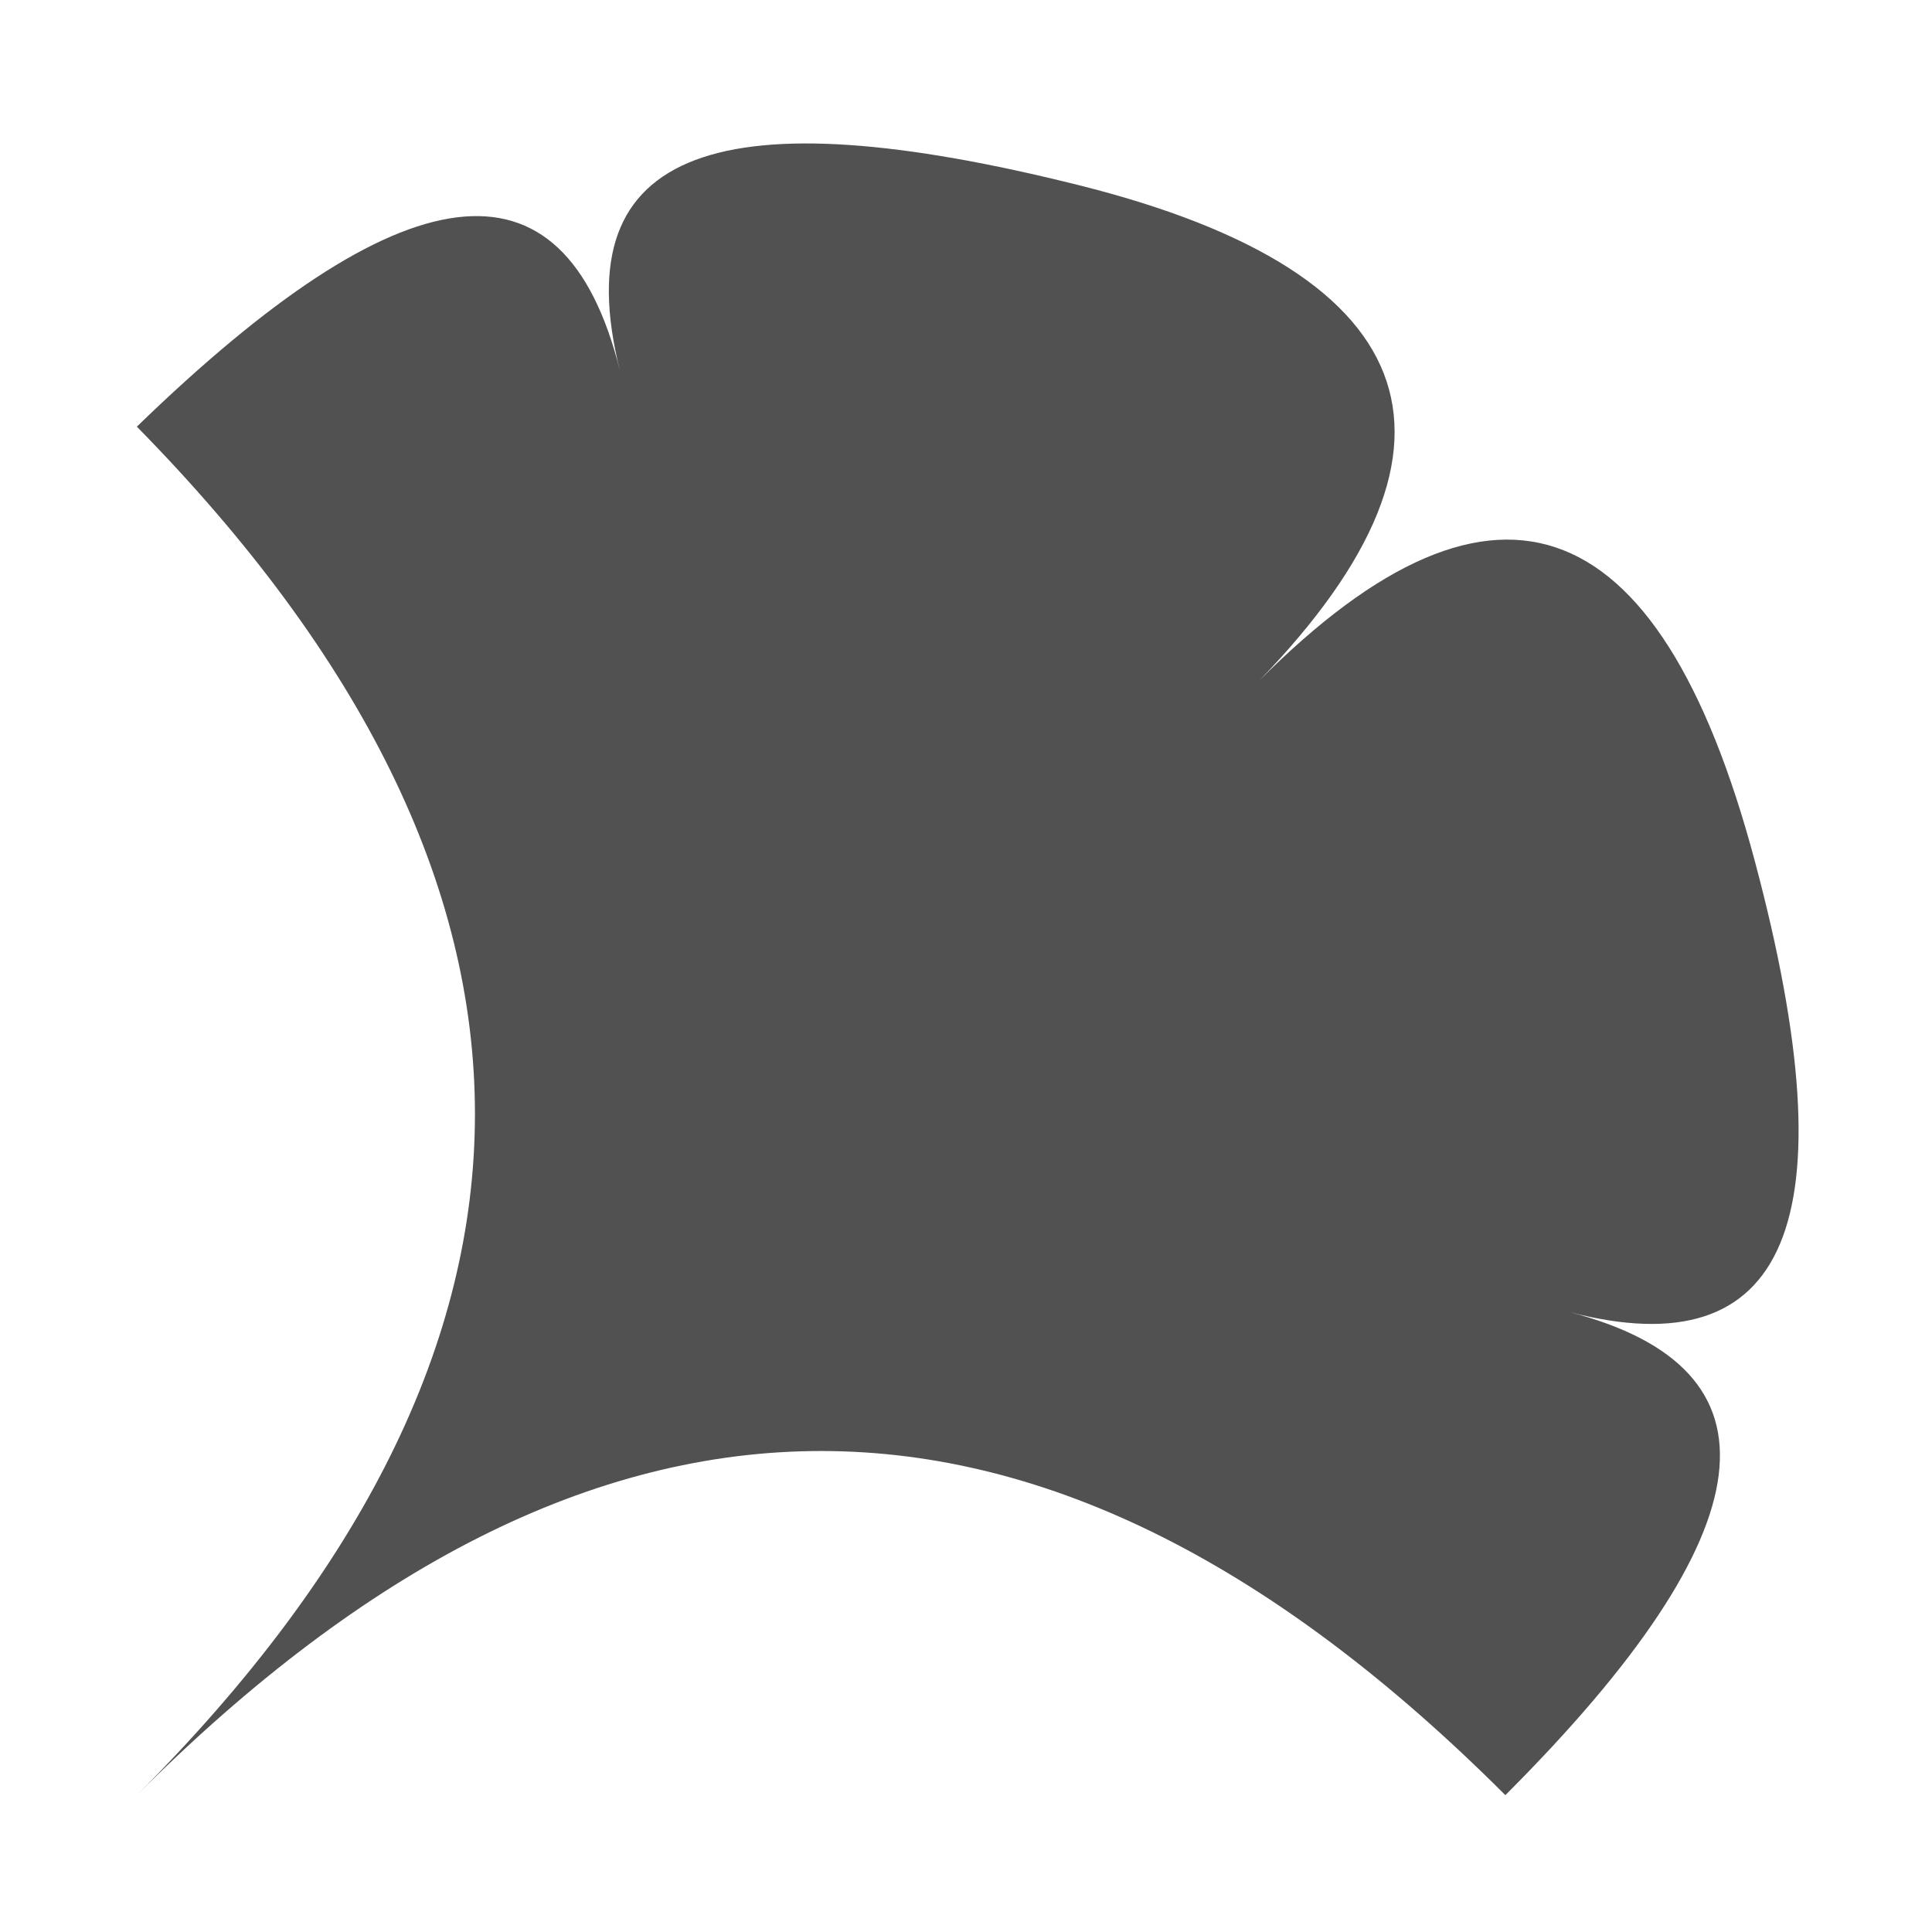
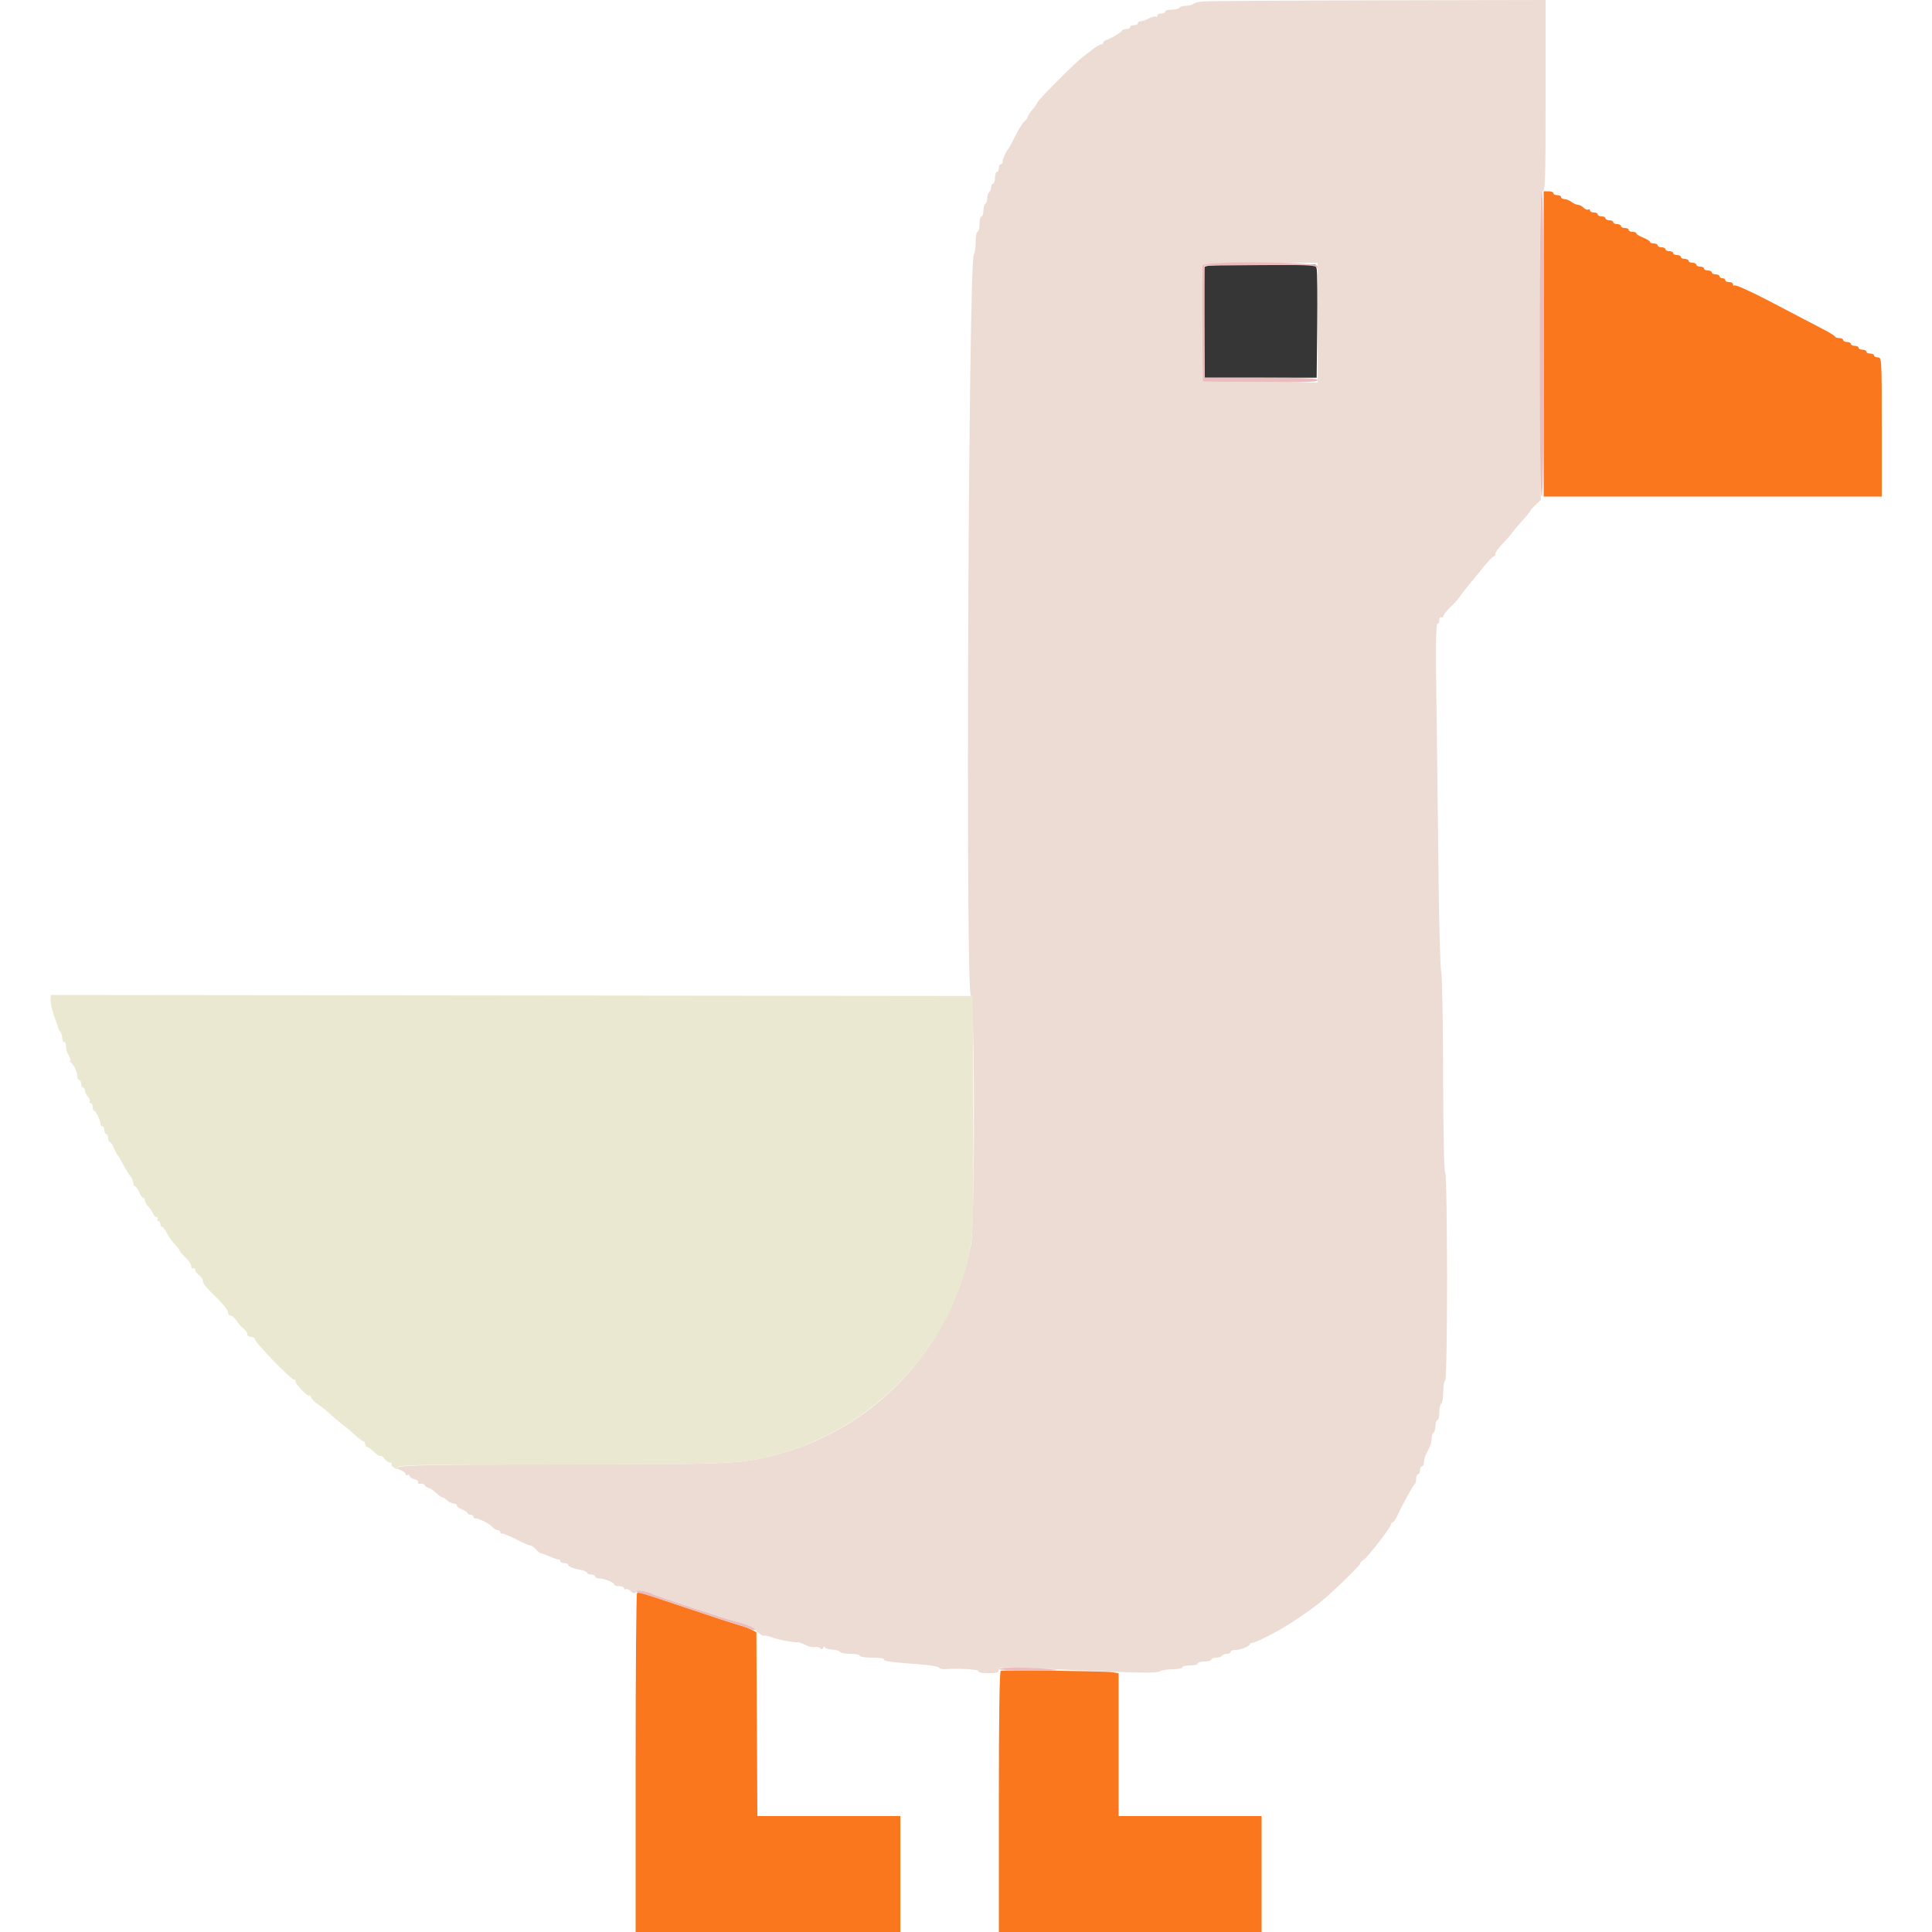
- <svg xmlns="http://www.w3.org/2000/svg" version="1.1" x="0px" y="0px" width="24px" height="24px" viewBox="0 0 24 24">
-   <style type="text/css">
- 	.st0{fill:#515151;}
- </style>
-   <path class="st0" d="M1.7,22.3c5.7-5.7,11.3-5.7,17,0c3.3-3.3,3.5-5.3,0.8-6c2.7,0.7,3.5-1.1,2.3-5.6s-3.3-5.2-6.3-2.1  c3-3,2.3-5.2-2.1-6.3S7,1.8,7.7,4.6C7,1.8,5,2.1,1.7,5.3C7.3,11,7.3,16.7,1.7,22.3" />
+ <svg xmlns="http://www.w3.org/2000/svg" id="svg" version="1.1" width="400" height="400" viewBox="0, 0, 400,400">
+   <g id="svgg">
+     <path id="path0" d="M319.600 71.200 L 319.600 102.800 354.600 102.800 L 389.600 102.800 389.600 88.400 C 389.600 74.267,389.585 74.000,388.800 74.000 C 388.360 74.000,388.000 73.820,388.000 73.600 C 388.000 73.380,387.640 73.200,387.200 73.200 C 386.760 73.200,386.400 73.020,386.400 72.800 C 386.400 72.580,386.040 72.400,385.600 72.400 C 385.160 72.400,384.800 72.220,384.800 72.000 C 384.800 71.780,384.440 71.600,384.000 71.600 C 383.560 71.600,383.200 71.420,383.200 71.200 C 383.200 70.980,382.840 70.800,382.400 70.800 C 381.960 70.800,381.600 70.620,381.600 70.400 C 381.600 70.180,381.255 70.000,380.833 70.000 C 380.412 70.000,380.007 69.865,379.933 69.700 C 379.860 69.535,378.990 68.970,378.000 68.445 C 376.000 67.384,368.288 63.352,365.800 62.067 C 361.887 60.047,359.244 58.889,359.031 59.102 C 358.904 59.229,358.800 59.123,358.800 58.867 C 358.800 58.610,358.440 58.400,358.000 58.400 C 357.560 58.400,357.200 58.220,357.200 58.000 C 357.200 57.780,356.930 57.600,356.600 57.600 C 356.270 57.600,356.000 57.420,356.000 57.200 C 356.000 56.980,355.640 56.800,355.200 56.800 C 354.760 56.800,354.400 56.620,354.400 56.400 C 354.400 56.180,354.040 56.000,353.600 56.000 C 353.160 56.000,352.800 55.820,352.800 55.600 C 352.800 55.380,352.440 55.200,352.000 55.200 C 351.560 55.200,351.200 55.020,351.200 54.800 C 351.200 54.580,350.840 54.400,350.400 54.400 C 349.960 54.400,349.600 54.220,349.600 54.000 C 349.600 53.780,349.240 53.600,348.800 53.600 C 348.360 53.600,348.000 53.420,348.000 53.200 C 348.000 52.980,347.640 52.800,347.200 52.800 C 346.760 52.800,346.400 52.620,346.400 52.400 C 346.400 52.180,346.040 52.000,345.600 52.000 C 345.160 52.000,344.800 51.820,344.800 51.600 C 344.800 51.380,344.440 51.200,344.000 51.200 C 343.560 51.200,343.200 51.020,343.200 50.800 C 343.200 50.580,342.840 50.400,342.400 50.400 C 341.960 50.400,341.600 50.254,341.600 50.075 C 341.600 49.896,340.970 49.502,340.200 49.200 C 339.430 48.898,338.800 48.504,338.800 48.325 C 338.800 48.146,338.440 48.000,338.000 48.000 C 337.560 48.000,337.200 47.820,337.200 47.600 C 337.200 47.380,336.840 47.200,336.400 47.200 C 335.960 47.200,335.600 47.020,335.600 46.800 C 335.600 46.580,335.240 46.400,334.800 46.400 C 334.360 46.400,334.000 46.220,334.000 46.000 C 334.000 45.780,333.640 45.600,333.200 45.600 C 332.760 45.600,332.400 45.420,332.400 45.200 C 332.400 44.980,332.040 44.800,331.600 44.800 C 331.160 44.800,330.800 44.620,330.800 44.400 C 330.800 44.180,330.440 44.000,330.000 44.000 C 329.560 44.000,329.200 43.809,329.200 43.576 C 329.200 43.343,329.035 43.255,328.832 43.380 C 328.630 43.505,328.193 43.336,327.861 43.004 C 327.529 42.672,327.009 42.400,326.705 42.400 C 326.401 42.400,325.804 42.136,325.376 41.813 C 324.949 41.490,324.285 41.220,323.900 41.213 C 323.515 41.206,323.200 41.020,323.200 40.800 C 323.200 40.580,322.840 40.400,322.400 40.400 C 321.960 40.400,321.600 40.220,321.600 40.000 C 321.600 39.780,321.150 39.600,320.600 39.600 L 319.600 39.600 319.600 71.200 M131.890 329.844 C 131.730 330.003,131.600 345.853,131.600 365.067 L 131.600 400.000 159.000 400.000 L 186.400 400.000 186.400 388.000 L 186.400 376.000 171.604 376.000 L 156.808 376.000 156.704 356.975 L 156.600 337.949 155.600 337.414 C 155.050 337.120,153.790 336.658,152.800 336.388 C 151.810 336.118,147.040 334.560,142.200 332.925 C 137.360 331.290,133.125 329.863,132.790 329.753 C 132.454 329.643,132.049 329.684,131.890 329.844 M207.197 345.933 C 206.940 346.020,206.800 355.562,206.800 373.033 L 206.800 400.000 234.000 400.000 L 261.200 400.000 261.200 388.000 L 261.200 376.000 246.400 376.000 L 231.600 376.000 231.600 361.218 L 231.600 346.436 230.300 346.215 C 228.880 345.974,207.840 345.717,207.197 345.933 " stroke="none" fill="#fb771e" fill-rule="evenodd" />
+     <path id="path1" d="M249.200 0.295 C 248.210 0.381,247.229 0.619,247.020 0.825 C 246.811 1.031,246.147 1.200,245.544 1.200 C 244.941 1.200,244.336 1.380,244.200 1.600 C 244.064 1.820,243.333 2.000,242.576 2.000 C 241.819 2.000,241.200 2.180,241.200 2.400 C 241.200 2.620,240.840 2.800,240.400 2.800 C 239.960 2.800,239.600 2.991,239.600 3.224 C 239.600 3.457,239.452 3.556,239.271 3.444 C 239.091 3.332,238.440 3.502,237.826 3.820 C 237.211 4.139,236.459 4.400,236.154 4.400 C 235.849 4.400,235.600 4.580,235.600 4.800 C 235.600 5.020,235.240 5.200,234.800 5.200 C 234.360 5.200,234.000 5.380,234.000 5.600 C 234.000 5.820,233.655 6.000,233.233 6.000 C 232.812 6.000,232.407 6.135,232.333 6.300 C 232.166 6.676,230.036 7.975,229.100 8.271 C 228.715 8.393,228.400 8.652,228.400 8.847 C 228.400 9.041,228.201 9.200,227.958 9.200 C 227.715 9.200,226.950 9.648,226.258 10.196 C 225.566 10.745,224.572 11.510,224.048 11.896 C 222.687 12.902,214.800 20.815,214.800 21.175 C 214.800 21.340,214.350 21.999,213.800 22.638 C 213.251 23.277,212.801 23.959,212.800 24.153 C 212.800 24.347,212.472 24.797,212.072 25.153 C 211.671 25.509,210.816 26.880,210.172 28.200 C 209.527 29.520,208.910 30.690,208.800 30.800 C 208.322 31.278,207.600 32.839,207.600 33.395 C 207.600 33.728,207.420 34.000,207.200 34.000 C 206.980 34.000,206.800 34.360,206.800 34.800 C 206.800 35.240,206.620 35.600,206.400 35.600 C 206.180 35.600,206.000 36.140,206.000 36.800 C 206.000 37.460,205.820 38.000,205.600 38.000 C 205.380 38.000,205.200 38.349,205.200 38.776 C 205.200 39.203,205.020 39.664,204.800 39.800 C 204.580 39.936,204.400 40.476,204.400 41.000 C 204.400 41.524,204.220 42.064,204.000 42.200 C 203.780 42.336,203.600 42.977,203.600 43.624 C 203.600 44.271,203.420 44.800,203.200 44.800 C 202.980 44.800,202.800 45.520,202.800 46.400 C 202.800 47.280,202.620 48.000,202.400 48.000 C 202.180 48.000,202.000 48.954,202.000 50.120 C 202.000 51.286,201.833 52.411,201.629 52.620 C 200.496 53.781,199.870 205.471,200.996 206.102 C 201.842 206.575,201.864 253.405,201.020 257.800 C 196.839 279.572,180.562 296.550,159.000 301.630 C 152.909 303.065,149.415 303.193,116.000 303.203 C 84.119 303.212,80.235 303.349,82.914 304.367 C 83.511 304.594,84.000 304.975,84.000 305.214 C 84.000 305.452,84.180 305.536,84.400 305.400 C 84.620 305.264,84.800 305.340,84.800 305.569 C 84.800 305.798,85.249 306.097,85.797 306.235 C 86.346 306.373,86.695 306.646,86.574 306.843 C 86.377 307.160,86.677 307.270,87.455 307.166 C 87.596 307.147,87.822 307.313,87.959 307.534 C 88.096 307.755,88.468 307.995,88.786 308.068 C 89.104 308.141,89.785 308.605,90.300 309.100 C 90.815 309.595,91.395 310.000,91.590 310.000 C 91.784 310.000,92.224 310.281,92.567 310.625 C 92.911 310.968,93.541 311.275,93.968 311.308 C 94.395 311.340,94.666 311.493,94.570 311.649 C 94.474 311.804,94.936 312.170,95.598 312.463 C 96.259 312.756,96.800 313.131,96.800 313.298 C 96.800 313.464,97.070 313.600,97.400 313.600 C 97.730 313.600,98.000 313.780,98.000 314.000 C 98.000 314.220,98.242 314.400,98.539 314.400 C 99.302 314.400,101.424 315.507,102.007 316.208 C 102.277 316.534,102.746 316.800,103.049 316.800 C 103.352 316.800,103.600 317.010,103.600 317.267 C 103.600 317.523,103.703 317.631,103.828 317.505 C 103.954 317.380,105.259 317.886,106.728 318.631 C 108.198 319.376,109.597 319.988,109.838 319.993 C 110.079 319.997,110.602 320.360,111.000 320.800 C 111.398 321.240,111.854 321.600,112.013 321.600 C 112.172 321.600,112.999 321.903,113.851 322.274 C 114.703 322.645,115.535 322.915,115.700 322.874 C 115.865 322.833,116.000 322.980,116.000 323.200 C 116.000 323.420,116.360 323.600,116.800 323.600 C 117.240 323.600,117.600 323.759,117.600 323.953 C 117.600 324.321,118.690 324.755,120.400 325.067 C 120.950 325.167,121.460 325.418,121.533 325.625 C 121.607 325.831,122.012 326.000,122.433 326.000 C 122.855 326.000,123.200 326.180,123.200 326.400 C 123.200 326.620,123.614 326.800,124.120 326.800 C 125.174 326.800,127.192 327.653,127.197 328.100 C 127.199 328.265,127.650 328.400,128.200 328.400 C 128.750 328.400,129.200 328.591,129.200 328.824 C 129.200 329.057,129.365 329.145,129.568 329.020 C 129.770 328.895,130.225 329.082,130.579 329.436 C 131.071 329.929,131.351 329.972,131.773 329.622 C 132.308 329.178,134.150 329.391,135.000 329.995 C 135.481 330.336,150.584 335.297,153.346 336.020 C 154.417 336.301,155.853 337.042,156.539 337.668 C 157.224 338.293,157.968 338.737,158.192 338.655 C 158.416 338.572,159.158 338.730,159.839 339.006 C 160.930 339.448,164.473 340.103,165.304 340.016 C 165.471 339.998,166.125 340.251,166.757 340.578 C 167.389 340.905,168.284 341.099,168.745 341.011 C 169.206 340.922,169.699 341.037,169.842 341.267 C 170.010 341.539,170.220 341.496,170.444 341.143 C 170.633 340.844,170.791 340.788,170.794 341.018 C 170.797 341.248,171.475 341.481,172.300 341.536 C 173.125 341.590,173.860 341.807,173.933 342.018 C 174.007 342.228,174.952 342.400,176.033 342.400 C 177.115 342.400,178.000 342.580,178.000 342.800 C 178.000 343.026,179.141 343.200,180.624 343.200 C 182.100 343.200,183.149 343.359,183.022 343.564 C 182.803 343.919,184.413 344.135,191.000 344.636 C 192.760 344.770,194.311 345.058,194.446 345.275 C 194.581 345.493,195.121 345.635,195.646 345.591 C 198.302 345.369,202.826 345.635,202.600 346.000 C 202.447 346.248,203.196 346.400,204.576 346.400 C 206.351 346.400,206.800 346.270,206.800 345.758 C 206.800 345.045,205.088 345.025,227.770 346.005 C 236.394 346.378,239.525 346.390,240.065 346.052 C 240.463 345.804,241.692 345.600,242.795 345.600 C 243.898 345.600,244.800 345.420,244.800 345.200 C 244.800 344.980,245.520 344.800,246.400 344.800 C 247.280 344.800,248.000 344.620,248.000 344.400 C 248.000 344.180,248.630 344.000,249.400 344.000 C 250.170 344.000,250.800 343.820,250.800 343.600 C 250.800 343.380,251.239 343.200,251.776 343.200 C 252.313 343.200,252.864 343.020,253.000 342.800 C 253.136 342.580,253.597 342.400,254.024 342.400 C 254.451 342.400,254.800 342.220,254.800 342.000 C 254.800 341.780,255.242 341.600,255.781 341.600 C 256.884 341.600,258.800 340.826,258.800 340.380 C 258.800 340.220,259.025 340.112,259.300 340.140 C 259.746 340.185,264.120 338.000,266.191 336.697 C 269.687 334.498,272.115 332.783,273.936 331.226 C 276.985 328.618,281.600 324.096,281.600 323.716 C 281.600 323.538,281.922 323.192,282.315 322.946 C 283.168 322.413,288.000 316.168,288.000 315.598 C 288.000 315.379,288.142 315.200,288.317 315.200 C 288.491 315.200,288.911 314.615,289.250 313.900 C 290.585 311.083,292.616 307.393,292.900 307.267 C 293.065 307.193,293.200 306.698,293.200 306.167 C 293.200 305.635,293.380 305.200,293.600 305.200 C 293.820 305.200,294.000 304.840,294.000 304.400 C 294.000 303.960,294.180 303.600,294.400 303.600 C 294.620 303.600,294.800 303.238,294.800 302.795 C 294.800 302.352,294.980 301.632,295.200 301.195 C 295.420 300.758,295.780 300.042,296.000 299.605 C 296.220 299.168,296.400 298.369,296.400 297.829 C 296.400 297.289,296.580 296.736,296.800 296.600 C 297.020 296.464,297.200 295.823,297.200 295.176 C 297.200 294.529,297.380 294.000,297.600 294.000 C 297.820 294.000,298.000 293.291,298.000 292.424 C 298.000 291.557,298.180 290.736,298.400 290.600 C 298.620 290.464,298.800 289.384,298.800 288.200 C 298.800 287.016,298.985 285.933,299.211 285.793 C 299.736 285.469,299.716 242.907,299.190 242.725 C 298.980 242.653,298.808 234.120,298.781 222.501 C 298.756 211.446,298.575 201.816,298.379 201.101 C 298.183 200.385,297.929 190.980,297.816 180.200 C 297.703 169.420,297.510 153.535,297.388 144.900 C 297.235 134.117,297.296 129.200,297.582 129.200 C 297.812 129.200,298.000 128.829,298.000 128.376 C 298.000 127.923,298.180 127.664,298.400 127.800 C 298.620 127.936,298.800 127.842,298.800 127.592 C 298.800 127.342,299.487 126.476,300.326 125.669 C 301.165 124.861,302.020 123.909,302.226 123.554 C 302.432 123.198,303.187 122.208,303.904 121.354 C 304.621 120.499,306.038 118.765,307.053 117.500 C 308.068 116.235,309.056 115.200,309.249 115.200 C 309.442 115.200,309.600 114.952,309.600 114.648 C 309.600 114.345,310.284 113.392,311.120 112.531 C 311.955 111.669,312.920 110.564,313.263 110.074 C 313.606 109.584,314.543 108.475,315.344 107.609 C 316.145 106.743,316.800 105.934,316.800 105.811 C 316.800 105.688,317.295 105.127,317.900 104.564 L 319.000 103.542 318.893 71.571 C 318.798 43.208,318.854 39.600,319.393 39.600 C 319.927 39.600,320.000 37.235,320.000 19.800 L 320.000 0.000 285.500 0.070 C 266.525 0.108,250.190 0.210,249.200 0.295 M272.800 66.806 L 272.800 79.212 260.900 79.106 L 249.000 79.000 248.894 67.205 C 248.835 60.717,248.875 55.182,248.981 54.905 C 249.131 54.514,251.849 54.400,260.987 54.400 L 272.800 54.400 272.800 66.806 " stroke="none" fill="#ecdcd4" fill-rule="evenodd" />
+     <path id="path2" d="M249.381 55.305 C 249.274 55.583,249.235 60.848,249.294 67.005 L 249.400 78.200 261.000 78.200 L 272.600 78.200 272.712 67.400 C 272.774 61.460,272.726 56.195,272.605 55.700 L 272.385 54.800 260.980 54.800 C 252.160 54.800,249.531 54.915,249.381 55.305 " stroke="none" fill="#373636" fill-rule="evenodd" />
+     <path id="path3" d="M10.488 207.180 C 10.470 207.829,10.810 209.315,11.245 210.480 C 11.680 211.646,12.073 212.780,12.118 213.000 C 12.163 213.220,12.334 213.500,12.498 213.622 C 12.662 213.745,12.835 214.317,12.883 214.894 C 12.931 215.470,13.112 215.855,13.285 215.748 C 13.458 215.640,13.623 215.923,13.650 216.376 C 13.720 217.531,13.766 217.687,14.328 218.700 C 14.603 219.195,14.687 219.603,14.514 219.606 C 14.341 219.609,14.380 219.744,14.600 219.906 C 15.252 220.385,16.000 221.929,16.000 222.795 C 16.000 223.238,16.180 223.600,16.400 223.600 C 16.620 223.600,16.800 223.960,16.800 224.400 C 16.800 224.840,16.980 225.200,17.200 225.200 C 17.420 225.200,17.600 225.483,17.600 225.829 C 17.600 226.174,17.872 226.729,18.204 227.061 C 18.536 227.393,18.705 227.830,18.580 228.032 C 18.455 228.235,18.543 228.400,18.776 228.400 C 19.009 228.400,19.200 228.760,19.200 229.200 C 19.200 229.640,19.335 230.001,19.500 230.003 C 19.859 230.007,20.800 231.944,20.800 232.680 C 20.800 232.966,20.980 233.200,21.200 233.200 C 21.420 233.200,21.600 233.560,21.600 234.000 C 21.600 234.440,21.780 234.800,22.000 234.800 C 22.220 234.800,22.400 235.160,22.400 235.600 C 22.400 236.040,22.536 236.400,22.702 236.400 C 22.869 236.400,23.259 236.985,23.570 237.700 C 23.881 238.415,24.240 239.090,24.368 239.200 C 24.496 239.310,25.032 240.210,25.559 241.200 C 26.087 242.190,26.762 243.284,27.059 243.631 C 27.357 243.979,27.600 244.564,27.600 244.931 C 27.600 245.299,27.758 245.600,27.951 245.600 C 28.145 245.600,28.527 246.140,28.800 246.800 C 29.073 247.460,29.455 248.000,29.649 248.000 C 29.842 248.000,30.000 248.236,30.000 248.525 C 30.000 248.813,30.324 249.398,30.720 249.825 C 31.116 250.251,31.561 250.915,31.708 251.300 C 31.855 251.685,32.171 252.000,32.411 252.000 C 32.651 252.000,32.736 252.180,32.600 252.400 C 32.464 252.620,32.543 252.800,32.776 252.800 C 33.009 252.800,33.200 253.070,33.200 253.400 C 33.200 253.730,33.350 254.000,33.532 254.000 C 33.715 254.000,34.120 254.492,34.432 255.094 C 34.996 256.180,35.739 257.203,36.700 258.216 C 36.975 258.506,37.200 258.844,37.200 258.968 C 37.200 259.092,37.740 259.709,38.400 260.340 C 39.060 260.971,39.600 261.793,39.600 262.167 C 39.600 262.541,39.780 262.736,40.000 262.600 C 40.220 262.464,40.400 262.594,40.400 262.888 C 40.400 263.183,40.760 263.683,41.200 264.000 C 41.640 264.317,42.000 264.814,42.000 265.105 C 42.000 265.772,42.489 266.375,45.100 268.925 C 46.255 270.054,47.200 271.297,47.200 271.688 C 47.200 272.080,47.449 272.400,47.754 272.400 C 48.059 272.400,48.629 272.895,49.022 273.500 C 49.415 274.105,50.065 274.835,50.468 275.123 C 50.871 275.410,51.200 275.905,51.200 276.223 C 51.200 276.540,51.560 276.800,52.000 276.800 C 52.440 276.800,52.800 277.025,52.800 277.301 C 52.800 278.005,60.633 286.034,60.981 285.686 C 61.138 285.529,61.207 285.591,61.133 285.823 C 60.961 286.371,63.635 289.225,64.070 288.957 C 64.251 288.845,64.401 288.988,64.403 289.276 C 64.404 289.564,65.079 290.249,65.903 290.798 C 66.726 291.346,67.850 292.247,68.400 292.799 C 68.950 293.351,70.030 294.272,70.800 294.846 C 71.570 295.420,72.804 296.455,73.542 297.145 C 74.281 297.835,75.046 298.400,75.242 298.400 C 75.439 298.400,75.600 298.670,75.600 299.000 C 75.600 299.330,75.788 299.600,76.018 299.600 C 76.248 299.600,76.890 300.053,77.444 300.608 C 77.998 301.162,78.587 301.531,78.753 301.429 C 78.919 301.327,79.307 301.593,79.615 302.021 C 79.924 302.450,80.417 302.800,80.712 302.800 C 81.006 302.800,81.158 302.944,81.049 303.120 C 80.941 303.296,81.219 303.669,81.668 303.949 C 82.117 304.230,82.376 304.285,82.244 304.071 C 81.744 303.261,84.124 303.200,116.133 303.197 C 149.418 303.193,152.907 303.066,159.000 301.630 C 178.560 297.021,194.630 281.801,199.830 262.959 C 201.550 256.727,201.611 255.551,201.503 230.348 L 201.400 206.200 105.961 206.099 L 10.522 205.998 10.488 207.180 " stroke="none" fill="#ebe8d1" fill-rule="evenodd" />
+     <path id="path4" d="M318.800 71.200 C 318.800 92.000,318.937 102.800,319.200 102.800 C 319.463 102.800,319.600 92.000,319.600 71.200 C 319.600 50.400,319.463 39.600,319.200 39.600 C 318.937 39.600,318.800 50.400,318.800 71.200 M248.981 54.905 C 248.875 55.182,248.835 60.717,248.894 67.205 L 249.000 79.000 260.900 79.106 C 270.284 79.190,272.800 79.105,272.800 78.706 C 272.800 78.310,270.267 78.200,261.100 78.200 L 249.400 78.200 249.400 66.600 L 249.400 55.000 260.772 54.894 C 269.604 54.811,272.217 54.900,272.466 55.294 C 272.699 55.660,272.789 55.607,272.794 55.100 C 272.802 54.190,249.329 53.998,248.981 54.905 M131.876 329.477 C 131.766 329.654,132.064 329.825,132.538 329.856 C 133.012 329.886,137.360 331.258,142.200 332.905 C 147.040 334.551,151.810 336.118,152.800 336.388 C 153.790 336.657,154.933 337.053,155.339 337.267 C 155.745 337.481,156.178 337.555,156.300 337.433 C 156.558 337.175,154.300 336.177,152.578 335.788 C 150.799 335.386,135.459 330.322,135.000 329.986 C 134.333 329.497,132.090 329.131,131.876 329.477 M206.800 345.551 C 206.800 345.744,209.905 345.900,213.700 345.897 C 219.113 345.892,219.954 345.828,217.600 345.598 C 213.236 345.171,206.800 345.143,206.800 345.551 " stroke="none" fill="#ecbcbc" fill-rule="evenodd" />
+   </g>
</svg>
